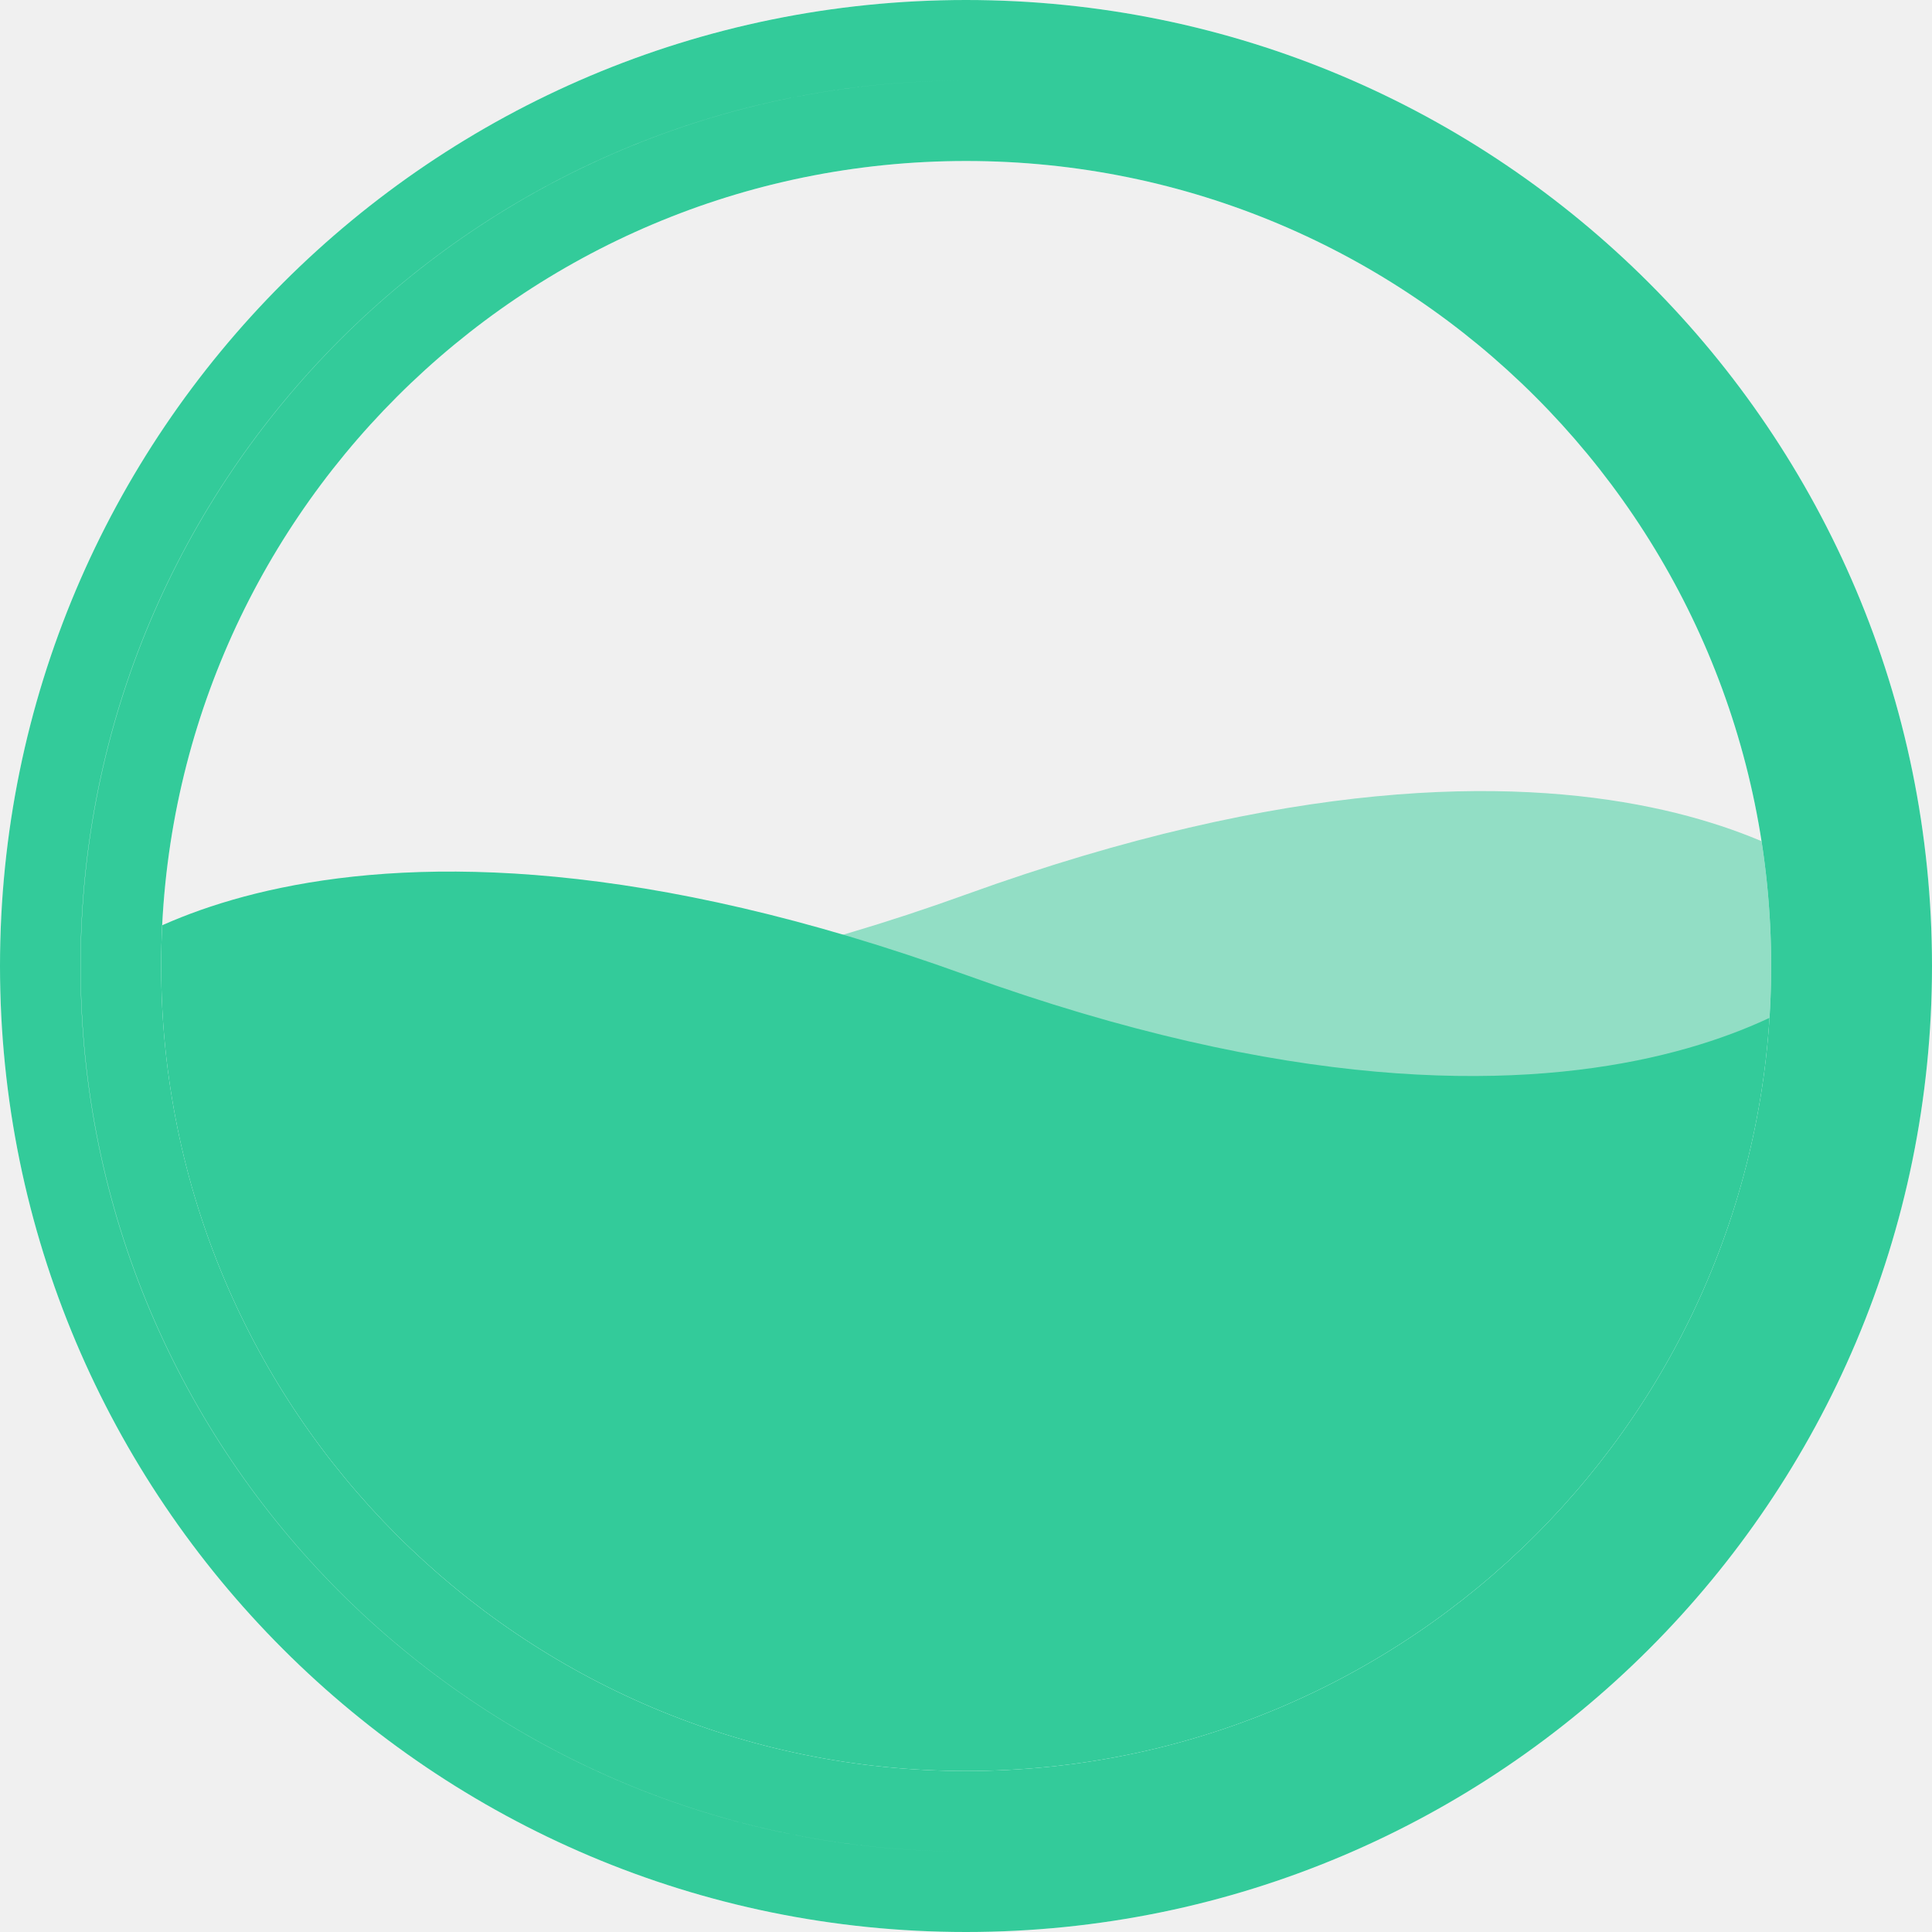
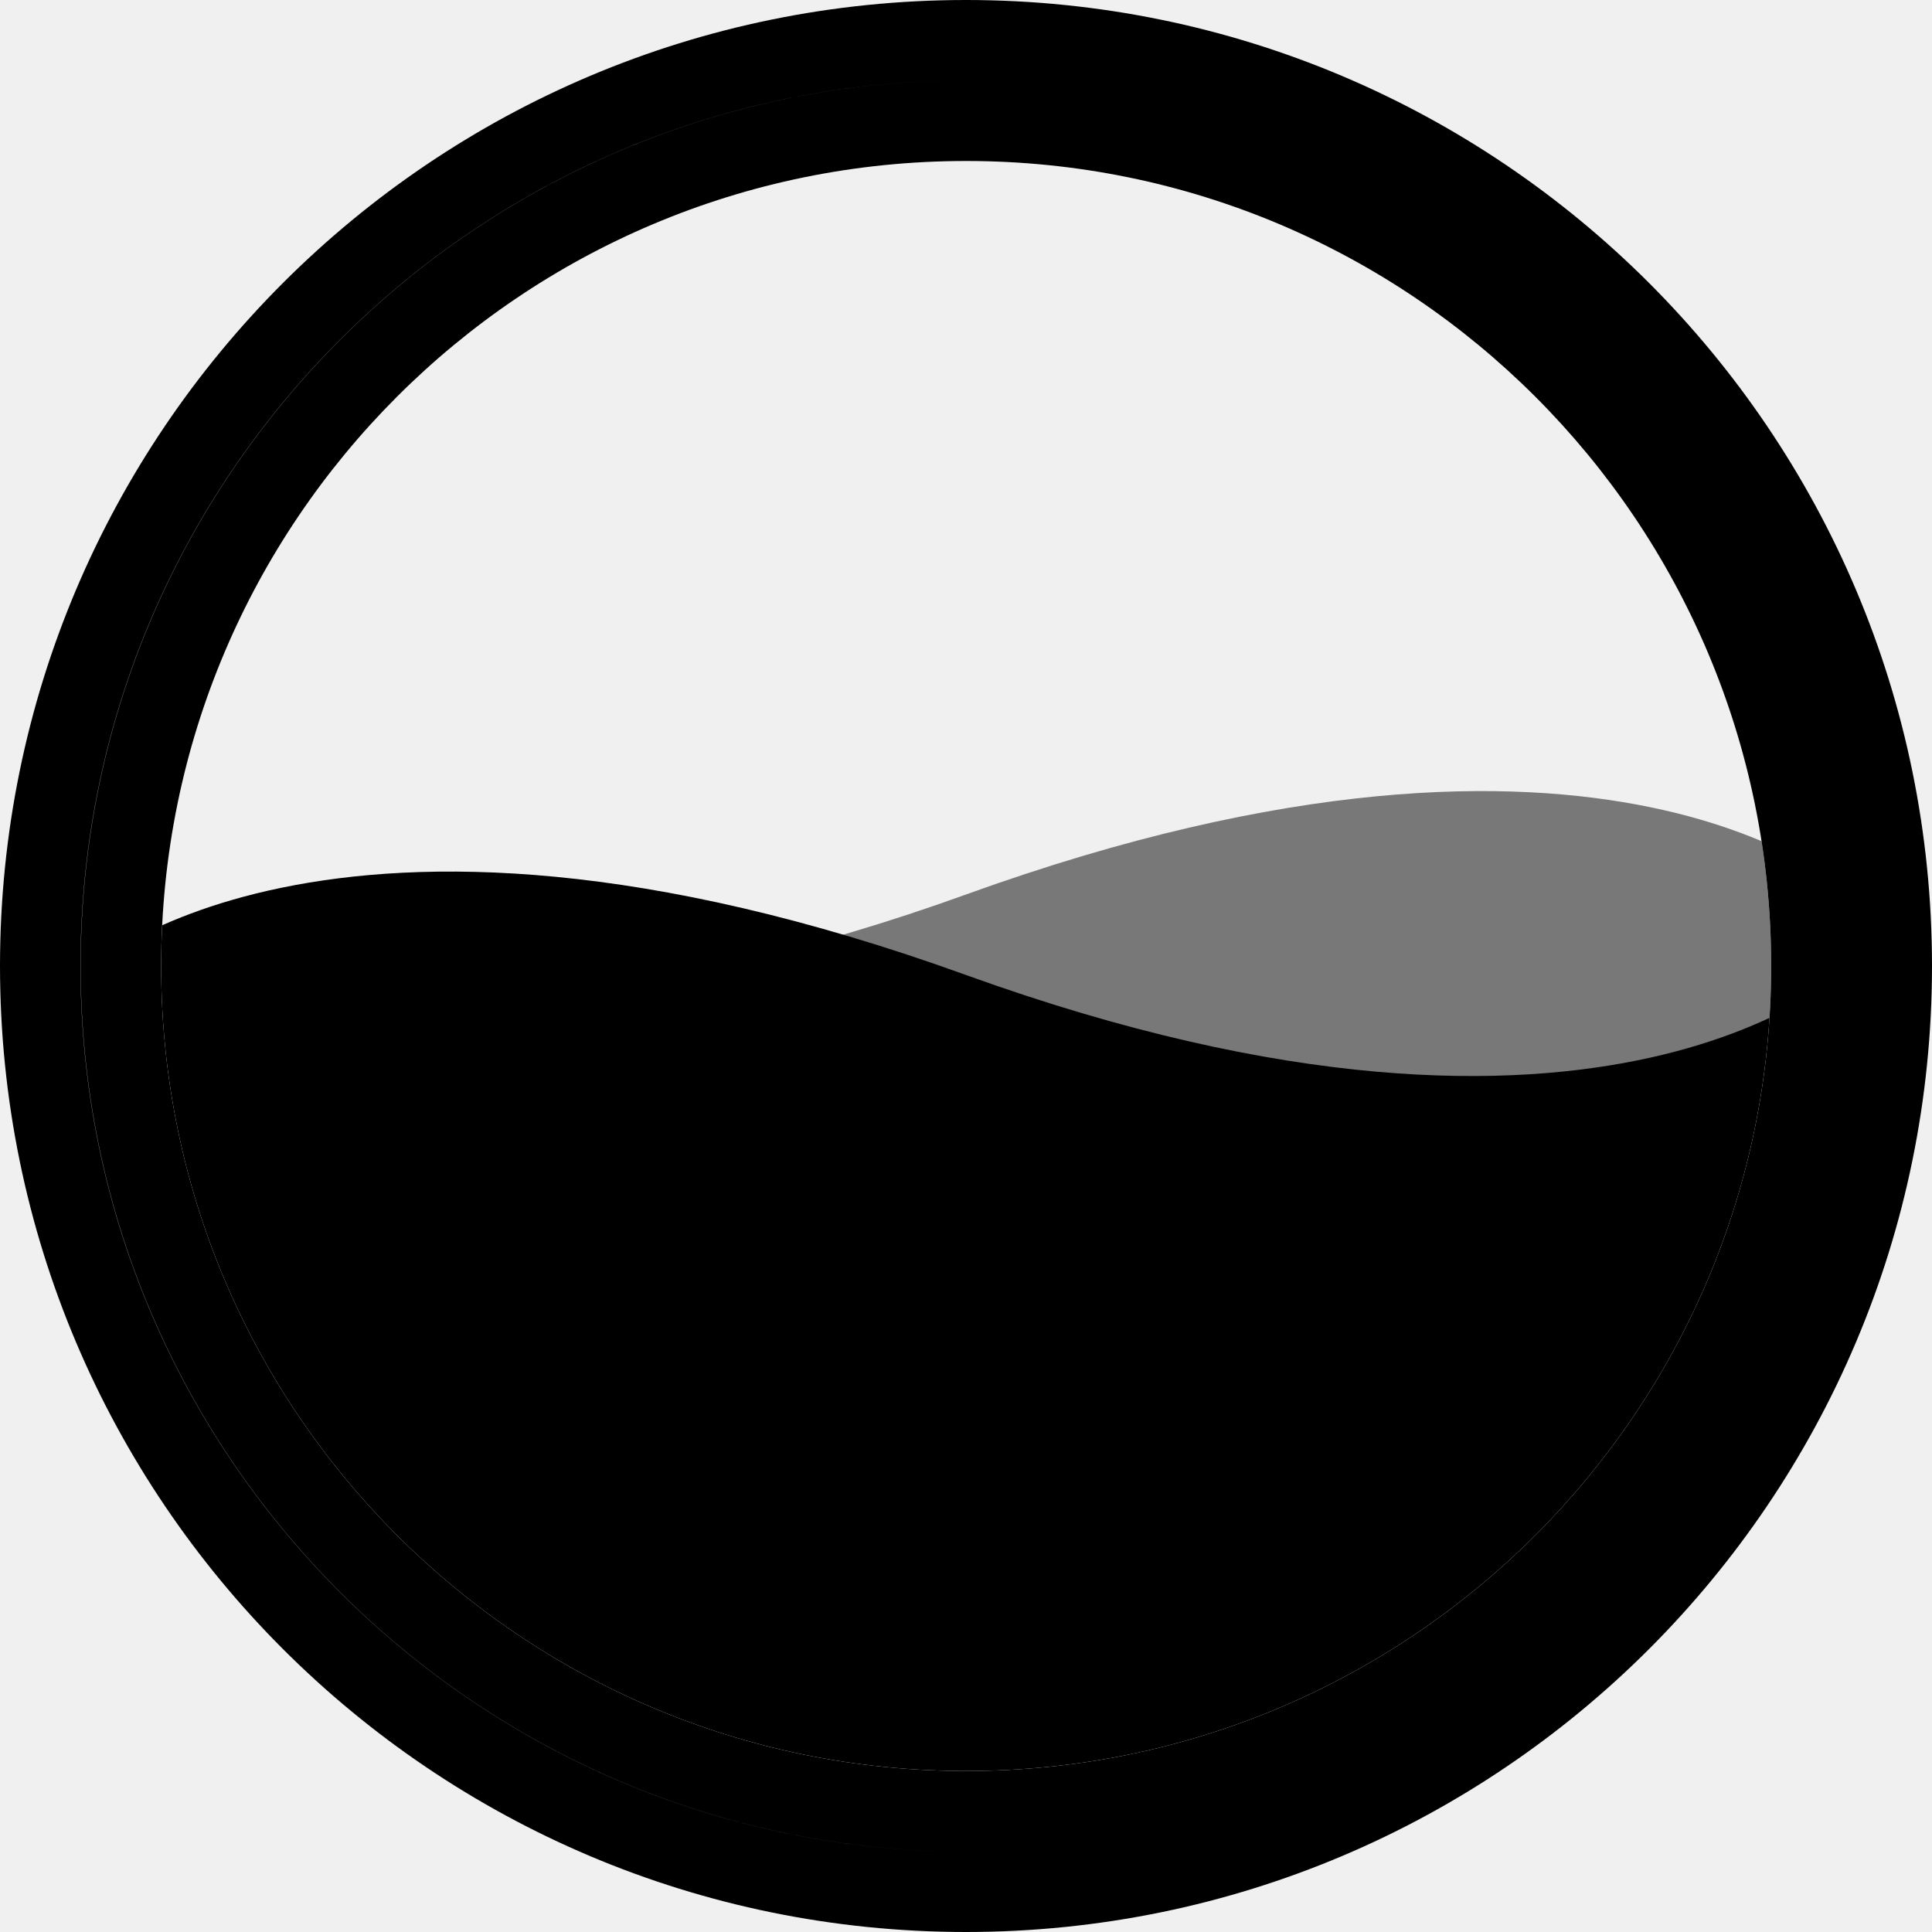
<svg xmlns="http://www.w3.org/2000/svg" width="24" height="24" viewBox="0 0 24 24" fill="none">
-   <path opacity="0.5" d="M1.002 11C1.002 17.627 5.375 23.111 12.002 23.111C18.629 23.111 23.002 17.739 23.002 11.111C23.002 11.111 20.002 8.222 12.002 11.111C4.002 14 1.002 11 1.002 11Z" fill="#33CB9A" />
-   <path d="M22.998 12C22.998 18.628 18.625 23 11.998 23C5.371 23 0.998 18.739 0.998 12.111C0.998 12.111 3.998 9.222 11.998 12.111C19.998 15 22.998 12 22.998 12Z" fill="#33CB9A" />
+   <path opacity="0.5" d="M1.002 11C1.002 17.627 5.375 23.111 12.002 23.111C18.629 23.111 23.002 17.739 23.002 11.111C23.002 11.111 20.002 8.222 12.002 11.111C4.002 14 1.002 11 1.002 11Z" fill="currentColor" />
+   <path d="M22.998 12C22.998 18.628 18.625 23 11.998 23C5.371 23 0.998 18.739 0.998 12.111C0.998 12.111 3.998 9.222 11.998 12.111C19.998 15 22.998 12 22.998 12Z" fill="currentColor" />
  <mask id="path-3-inside-1_1372_14579" fill="white">
    <path fill-rule="evenodd" clip-rule="evenodd" d="M12 24C18.627 24 24 18.627 24 12C24 5.373 18.627 0 12 0C5.373 0 0 5.373 0 12C0 18.627 5.373 24 12 24ZM12.002 22C17.525 22 22.002 17.523 22.002 12C22.002 6.477 17.525 2 12.002 2C6.479 2 2.002 6.477 2.002 12C2.002 17.523 6.479 22 12.002 22Z" />
  </mask>
  <path fill-rule="evenodd" clip-rule="evenodd" d="M12 24C18.627 24 24 18.627 24 12C24 5.373 18.627 0 12 0C5.373 0 0 5.373 0 12C0 18.627 5.373 24 12 24ZM12.002 22C17.525 22 22.002 17.523 22.002 12C22.002 6.477 17.525 2 12.002 2C6.479 2 2.002 6.477 2.002 12C2.002 17.523 6.479 22 12.002 22Z" fill="white" />
-   <path d="M23 12C23 18.075 18.075 23 12 23V25C19.18 25 25 19.18 25 12H23ZM12 1C18.075 1 23 5.925 23 12H25C25 4.82 19.18 -1 12 -1V1ZM1 12C1 5.925 5.925 1 12 1V-1C4.82 -1 -1 4.82 -1 12H1ZM12 23C5.925 23 1 18.075 1 12H-1C-1 19.18 4.82 25 12 25V23ZM21.002 12C21.002 16.971 16.973 21 12.002 21V23C18.077 23 23.002 18.075 23.002 12H21.002ZM12.002 3C16.973 3 21.002 7.029 21.002 12H23.002C23.002 5.925 18.077 1 12.002 1V3ZM3.002 12C3.002 7.029 7.031 3 12.002 3V1C5.927 1 1.002 5.925 1.002 12H3.002ZM12.002 21C7.031 21 3.002 16.971 3.002 12H1.002C1.002 18.075 5.927 23 12.002 23V21Z" fill="#33CB9A" mask="url(#path-3-inside-1_1372_14579)" />
+   <path d="M23 12C23 18.075 18.075 23 12 23V25C19.18 25 25 19.18 25 12H23ZM12 1C18.075 1 23 5.925 23 12H25C25 4.82 19.18 -1 12 -1V1ZM1 12C1 5.925 5.925 1 12 1V-1C4.82 -1 -1 4.82 -1 12H1ZM12 23C5.925 23 1 18.075 1 12H-1C-1 19.18 4.82 25 12 25V23ZM21.002 12C21.002 16.971 16.973 21 12.002 21V23C18.077 23 23.002 18.075 23.002 12H21.002ZM12.002 3C16.973 3 21.002 7.029 21.002 12H23.002C23.002 5.925 18.077 1 12.002 1V3ZM3.002 12C3.002 7.029 7.031 3 12.002 3V1C5.927 1 1.002 5.925 1.002 12H3.002ZM12.002 21C7.031 21 3.002 16.971 3.002 12H1.002C1.002 18.075 5.927 23 12.002 23V21Z" fill="currentColor" mask="url(#path-3-inside-1_1372_14579)" />
</svg>
